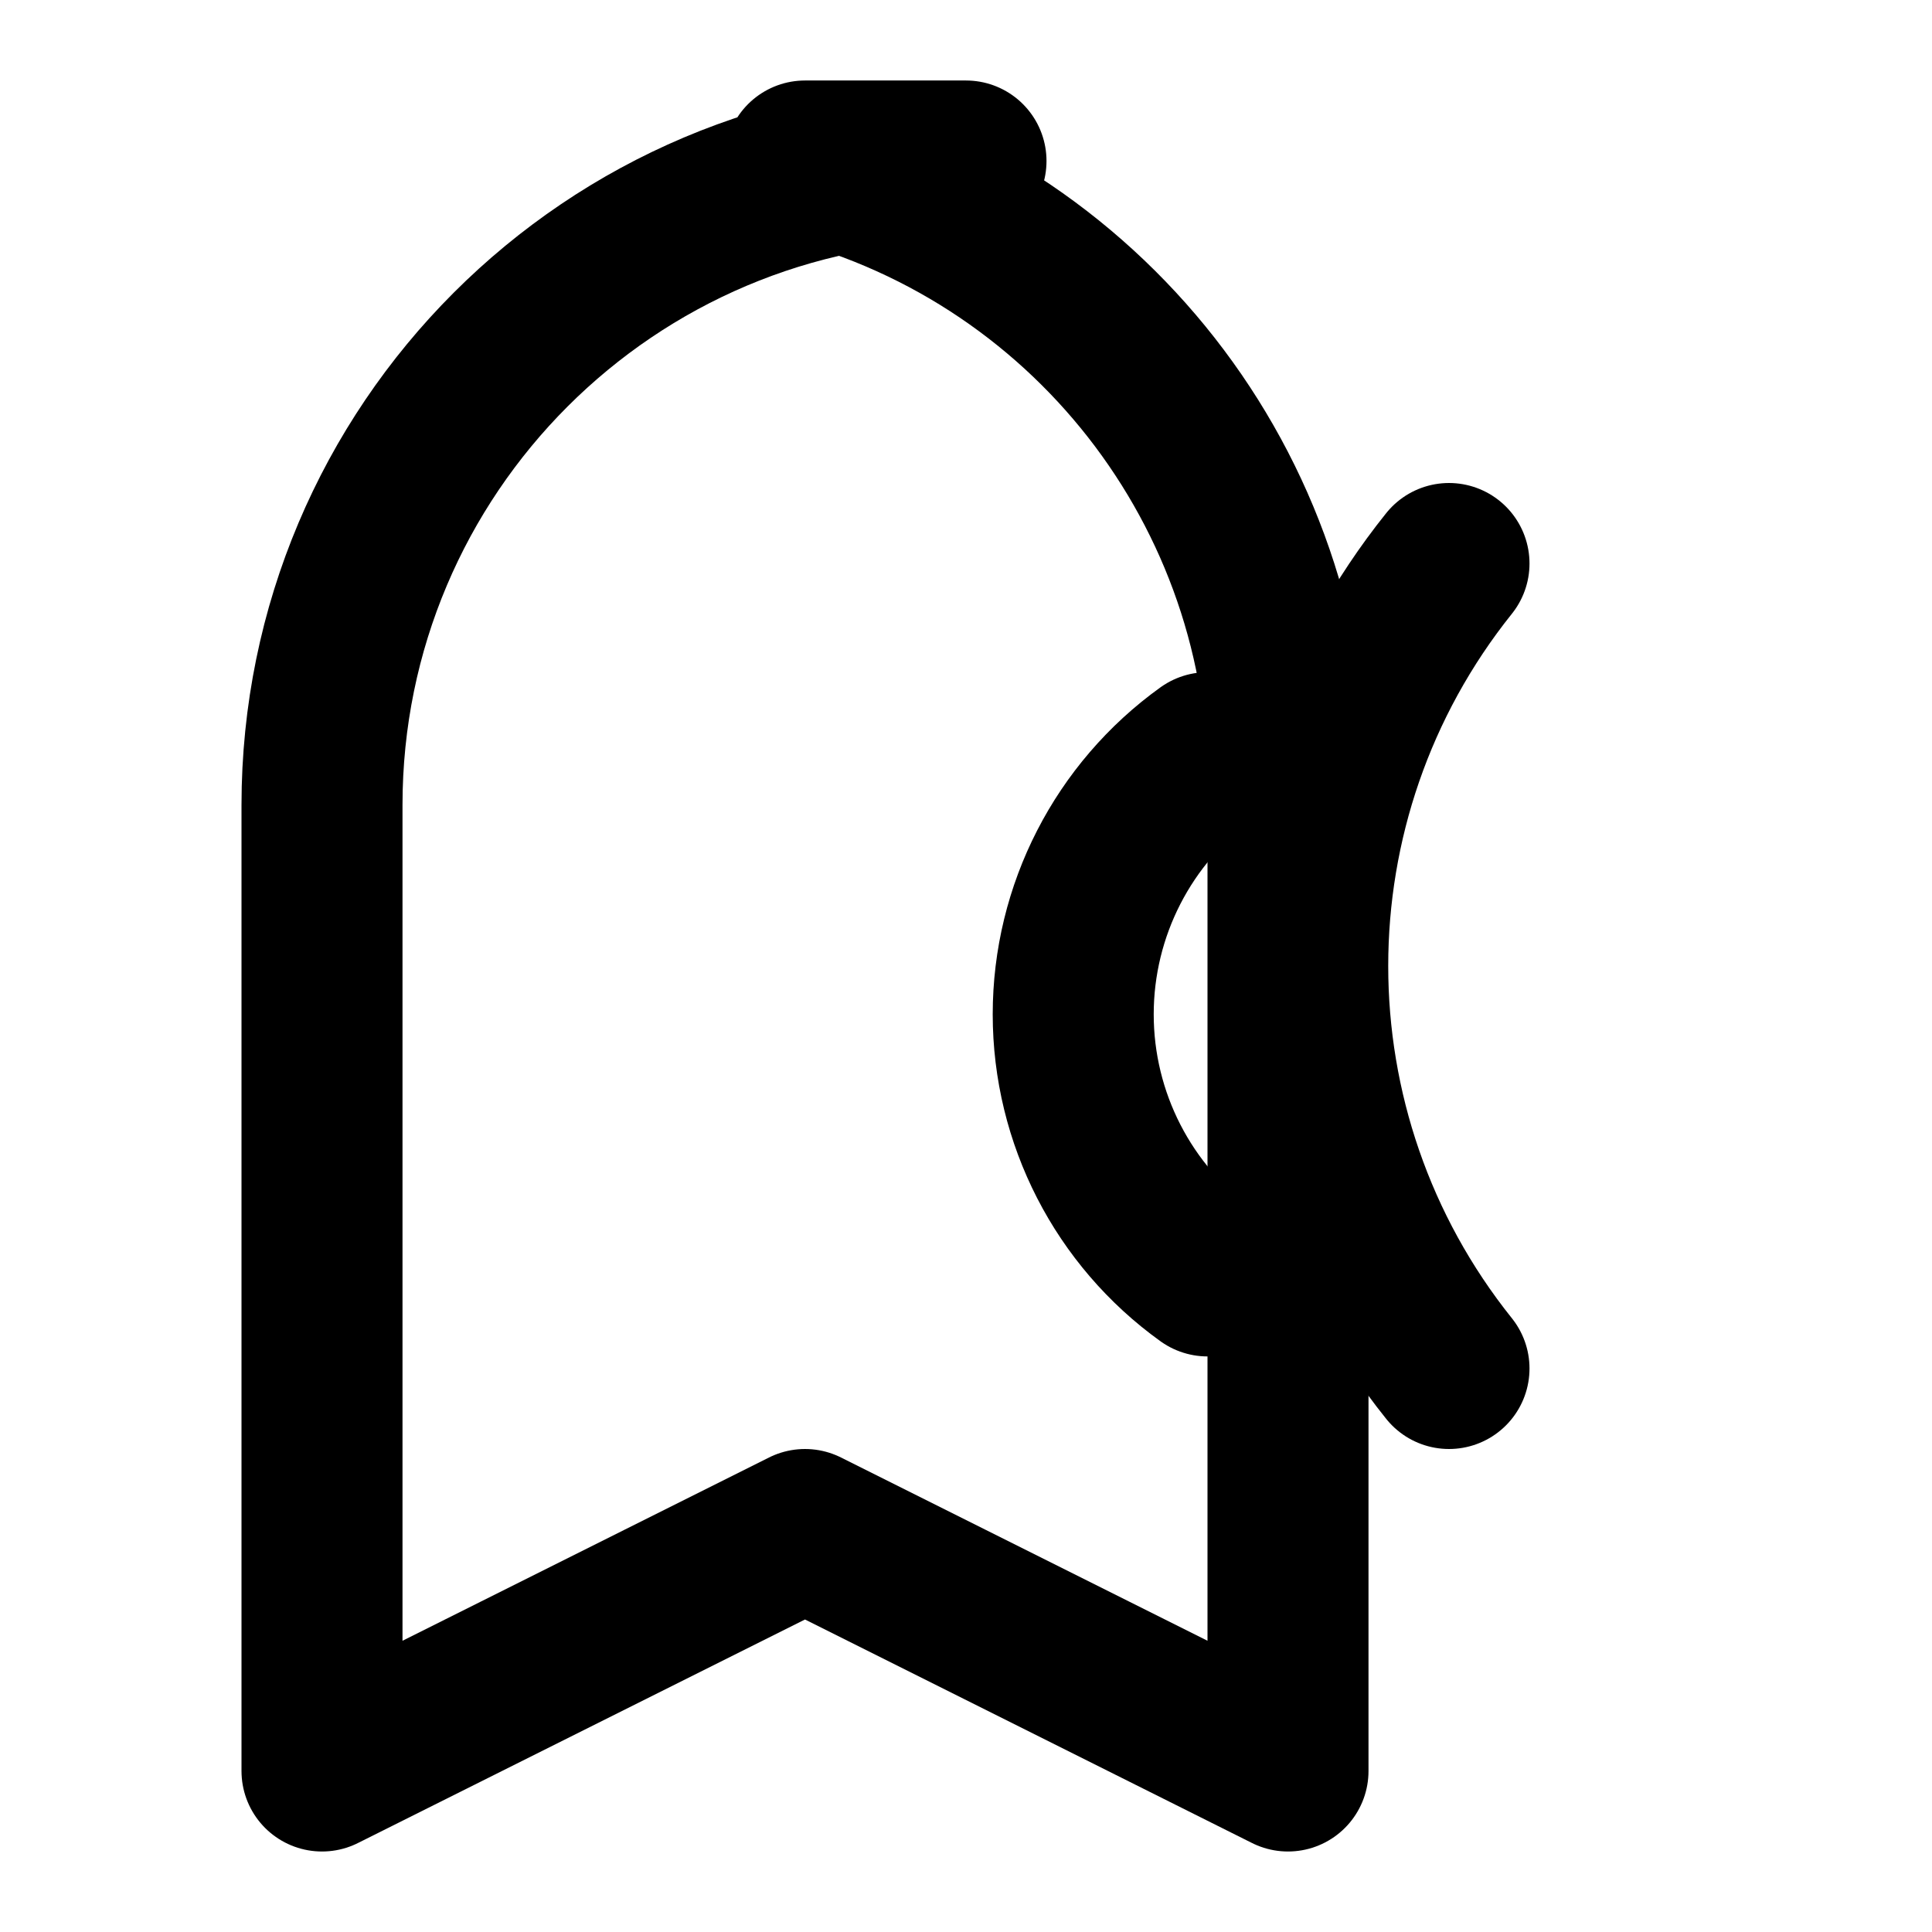
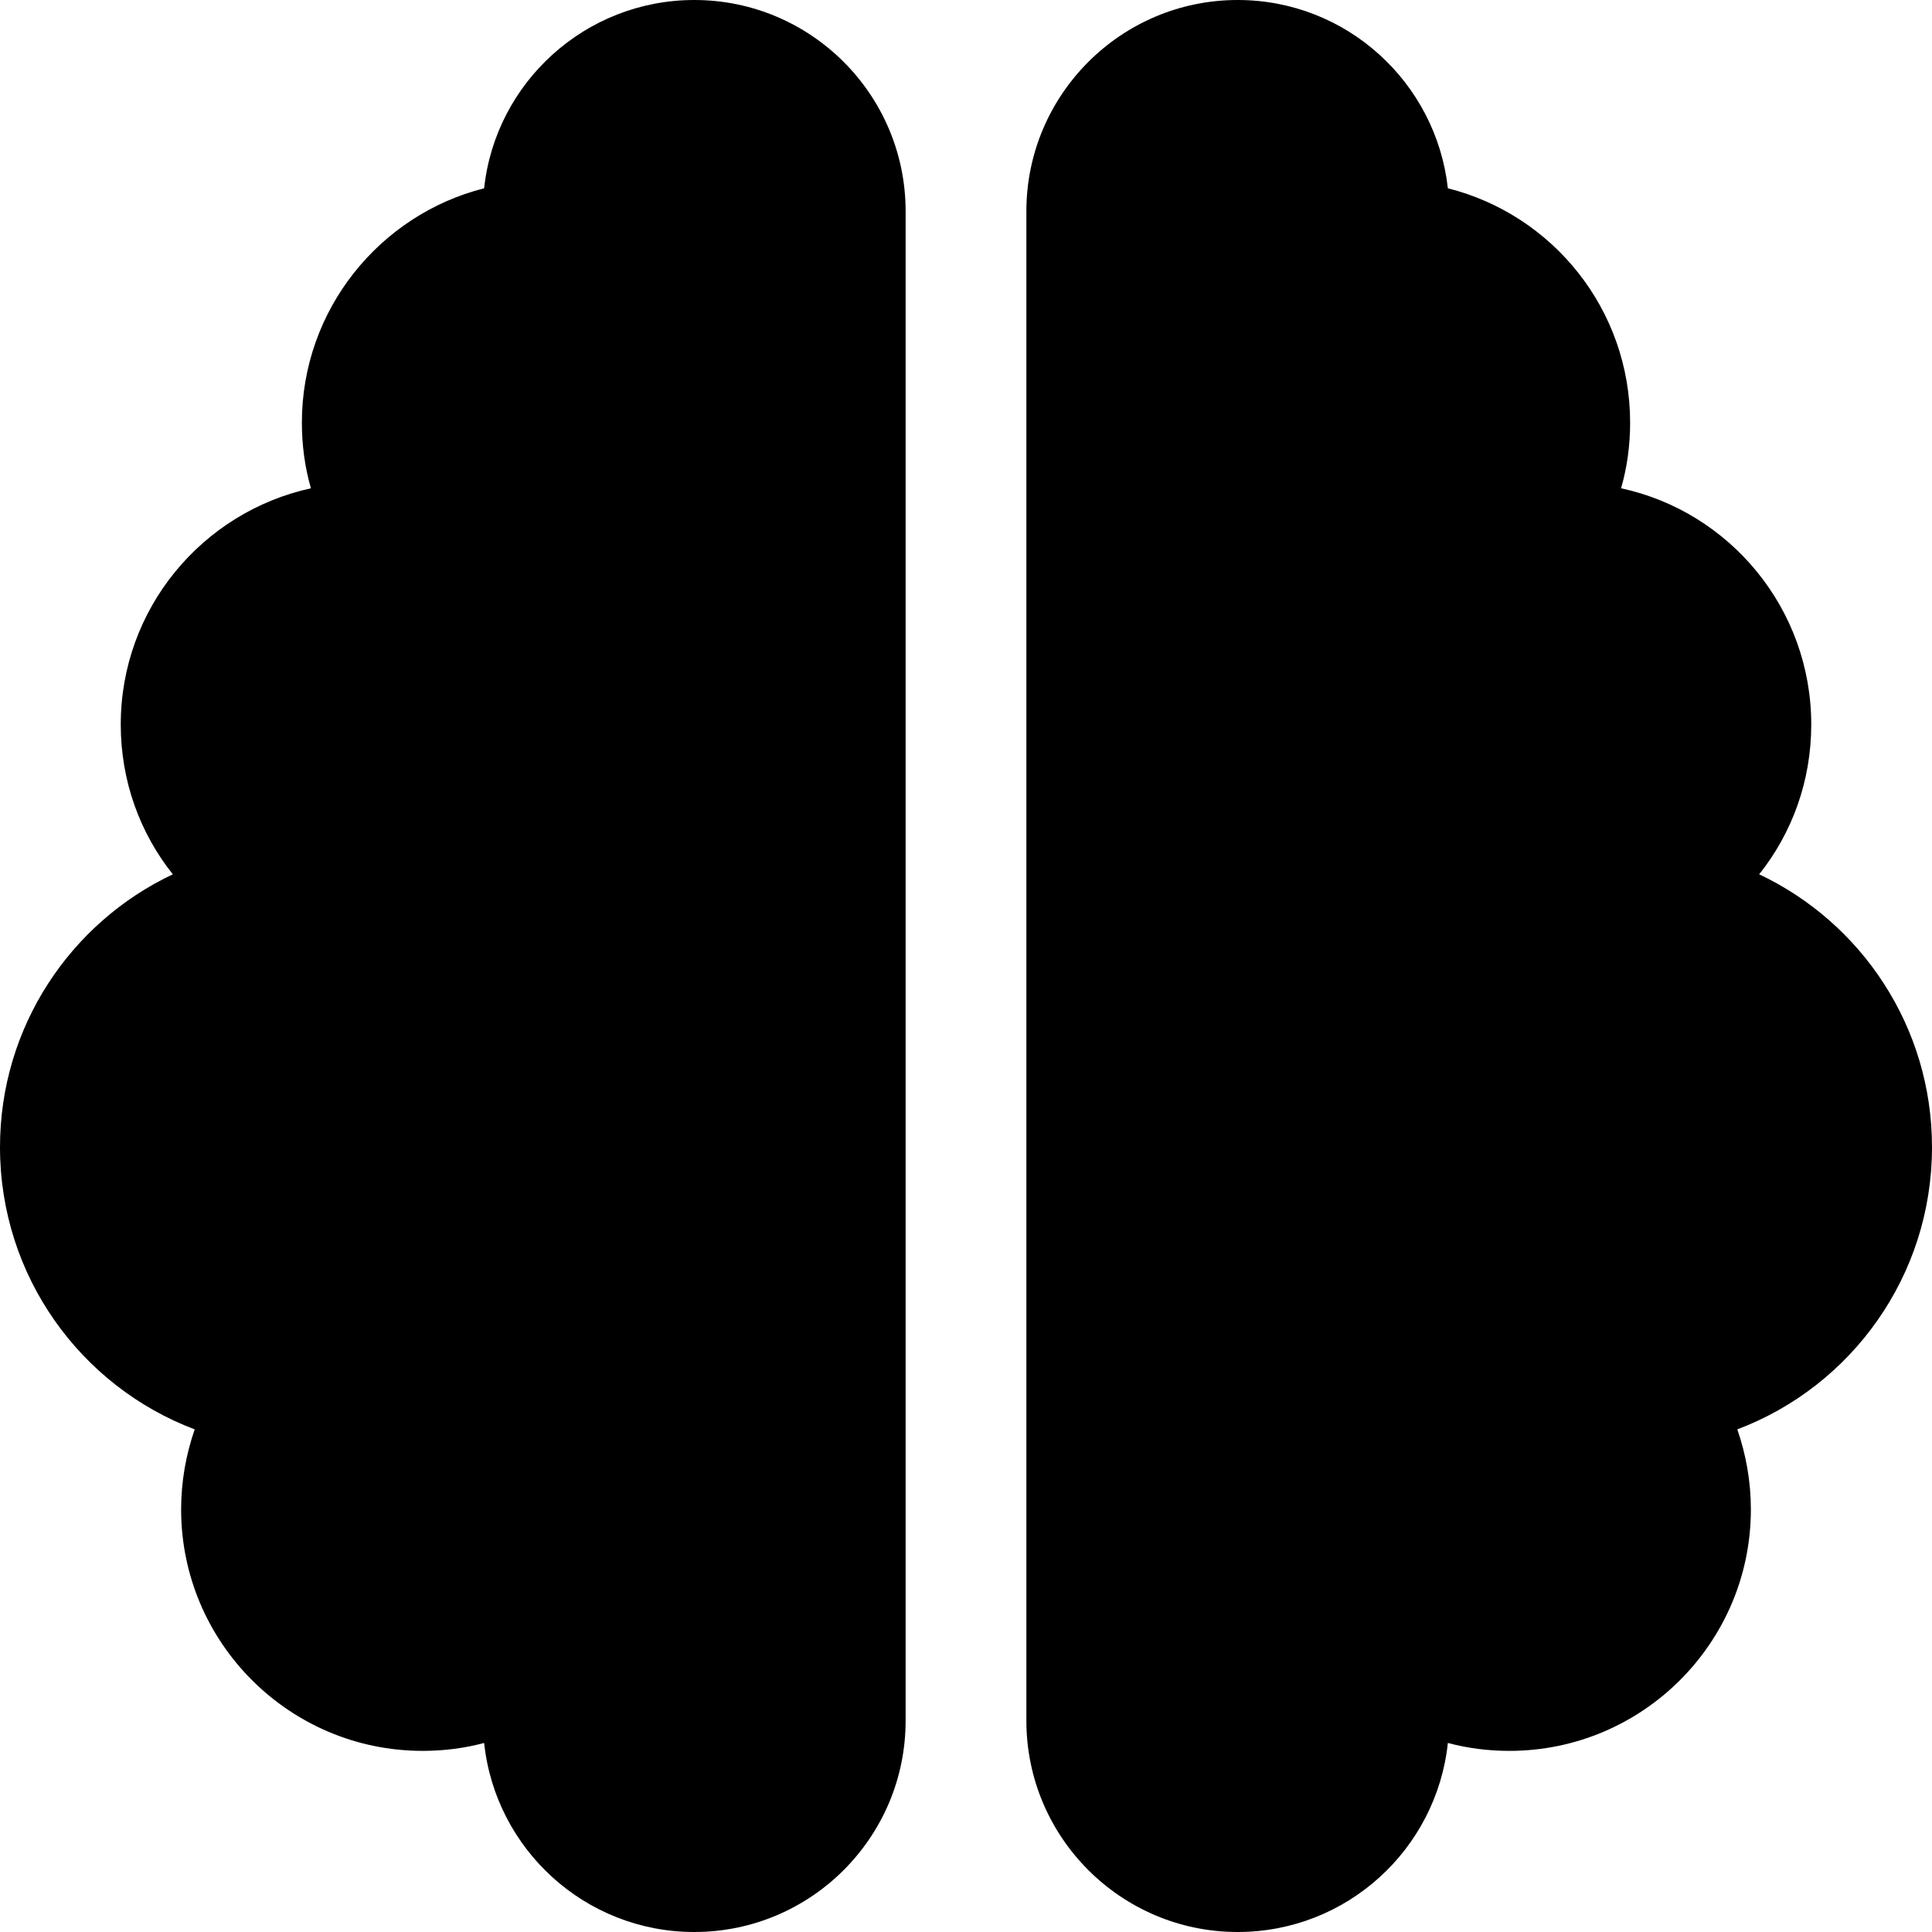
- <svg xmlns="http://www.w3.org/2000/svg" width="32" height="32" viewBox="0 0 24 24" fill="none" stroke="currentColor" stroke-width="2" stroke-linecap="round" stroke-linejoin="round">
-   <path d="M12 2a8 8 0 0 0-8 8v12l6-3 6 3V10a8 8 0 0 0-6-8Z" />
-   <path d="M15 9.35a4 4 0 0 0 0 6.5" />
-   <path d="M18 7a8 8 0 0 0 0 10" />
+ <svg xmlns="http://www.w3.org/2000/svg" viewBox="0 0 512 512">
+   <path d="M184 0c30.9 0 56 25.1 56 56l0 400c0 30.9-25.1 56-56 56c-28.9 0-52.7-21.9-55.7-50.1c-5.2 1.4-10.7 2.1-16.3 2.1c-35.3 0-64-28.7-64-64c0-7.4 1.3-14.6 3.6-21.2C21.4 367.4 0 338.2 0 304c0-31.9 18.7-59.5 45.8-72.3C37.1 220.8 32 207 32 192c0-30.7 21.6-56.3 50.4-62.6C80.8 123.9 80 118 80 112c0-29.9 20.6-55.1 48.3-62.1C131.3 21.9 155.1 0 184 0zM328 0c28.9 0 52.6 21.9 55.7 49.9c27.8 7 48.3 32.1 48.3 62.1c0 6-.8 11.9-2.4 17.4c28.8 6.2 50.4 31.9 50.4 62.6c0 15-5.1 28.8-13.8 39.7C493.3 244.5 512 272.1 512 304c0 34.2-21.4 63.4-51.6 74.8c2.3 6.6 3.6 13.8 3.6 21.2c0 35.3-28.7 64-64 64c-5.6 0-11.1-.7-16.3-2.1c-3 28.2-26.8 50.1-55.7 50.1c-30.9 0-56-25.1-56-56l0-400c0-30.9 25.1-56 56-56z" />
</svg>
